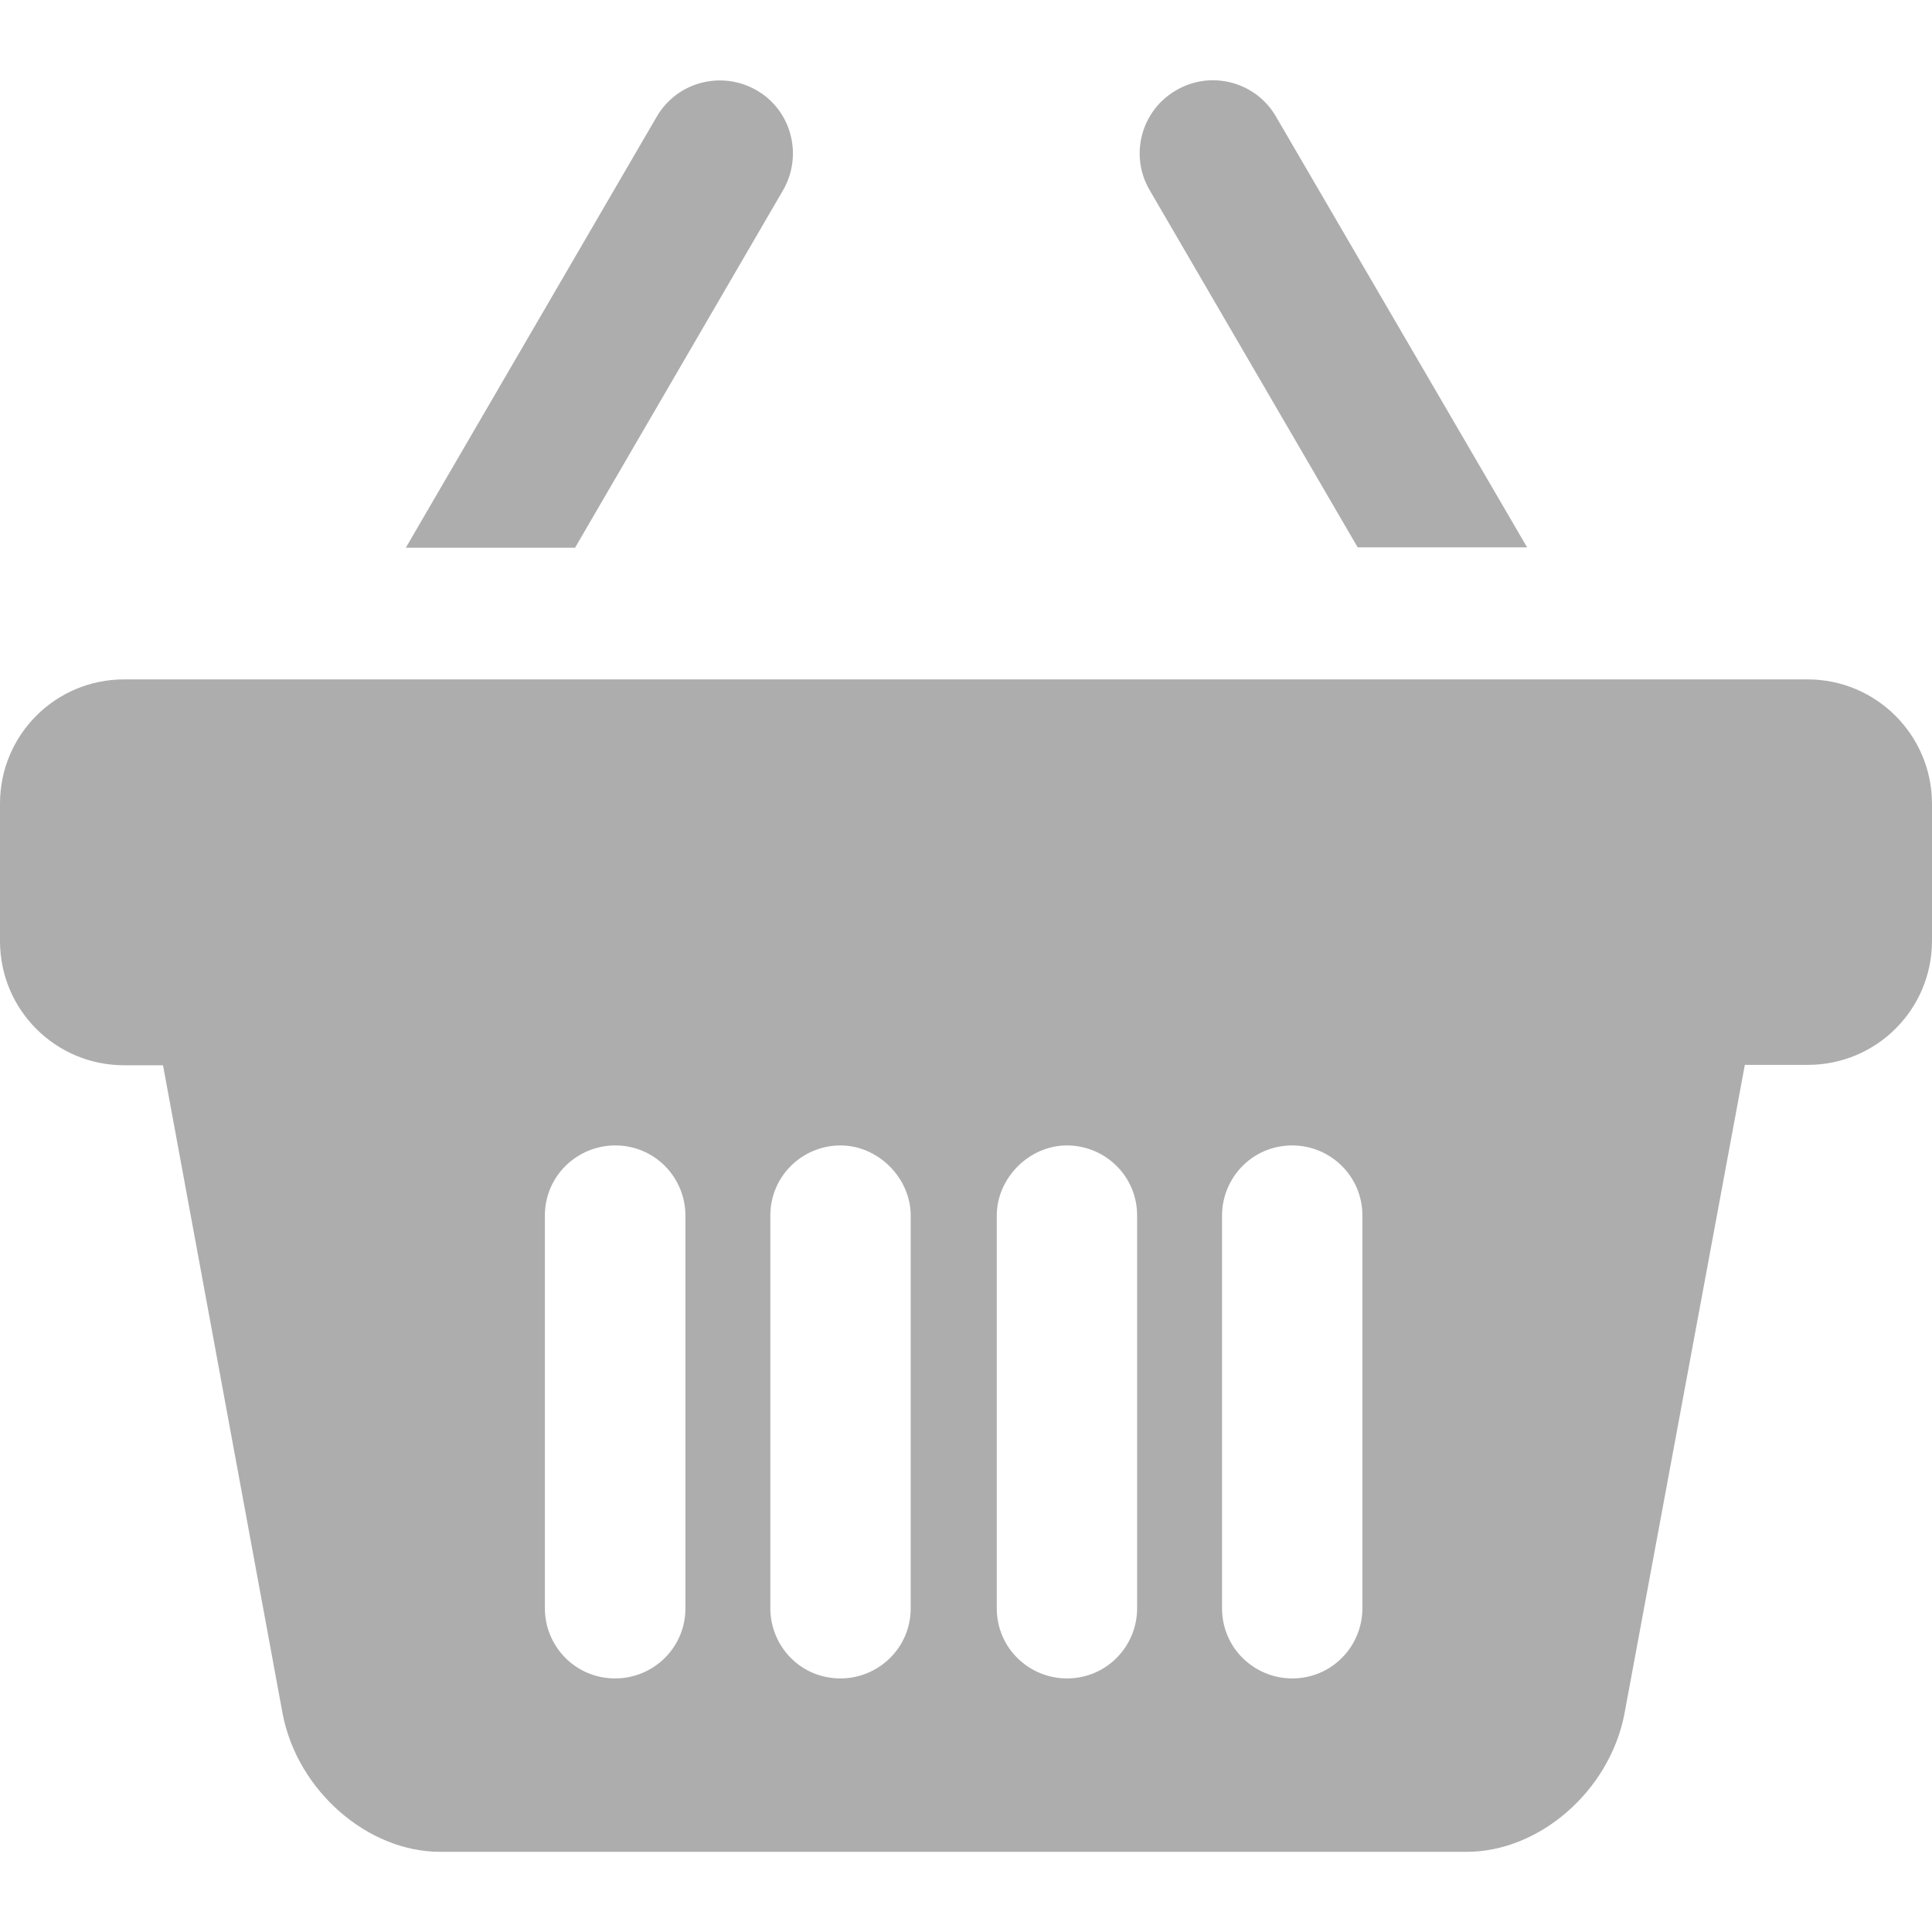
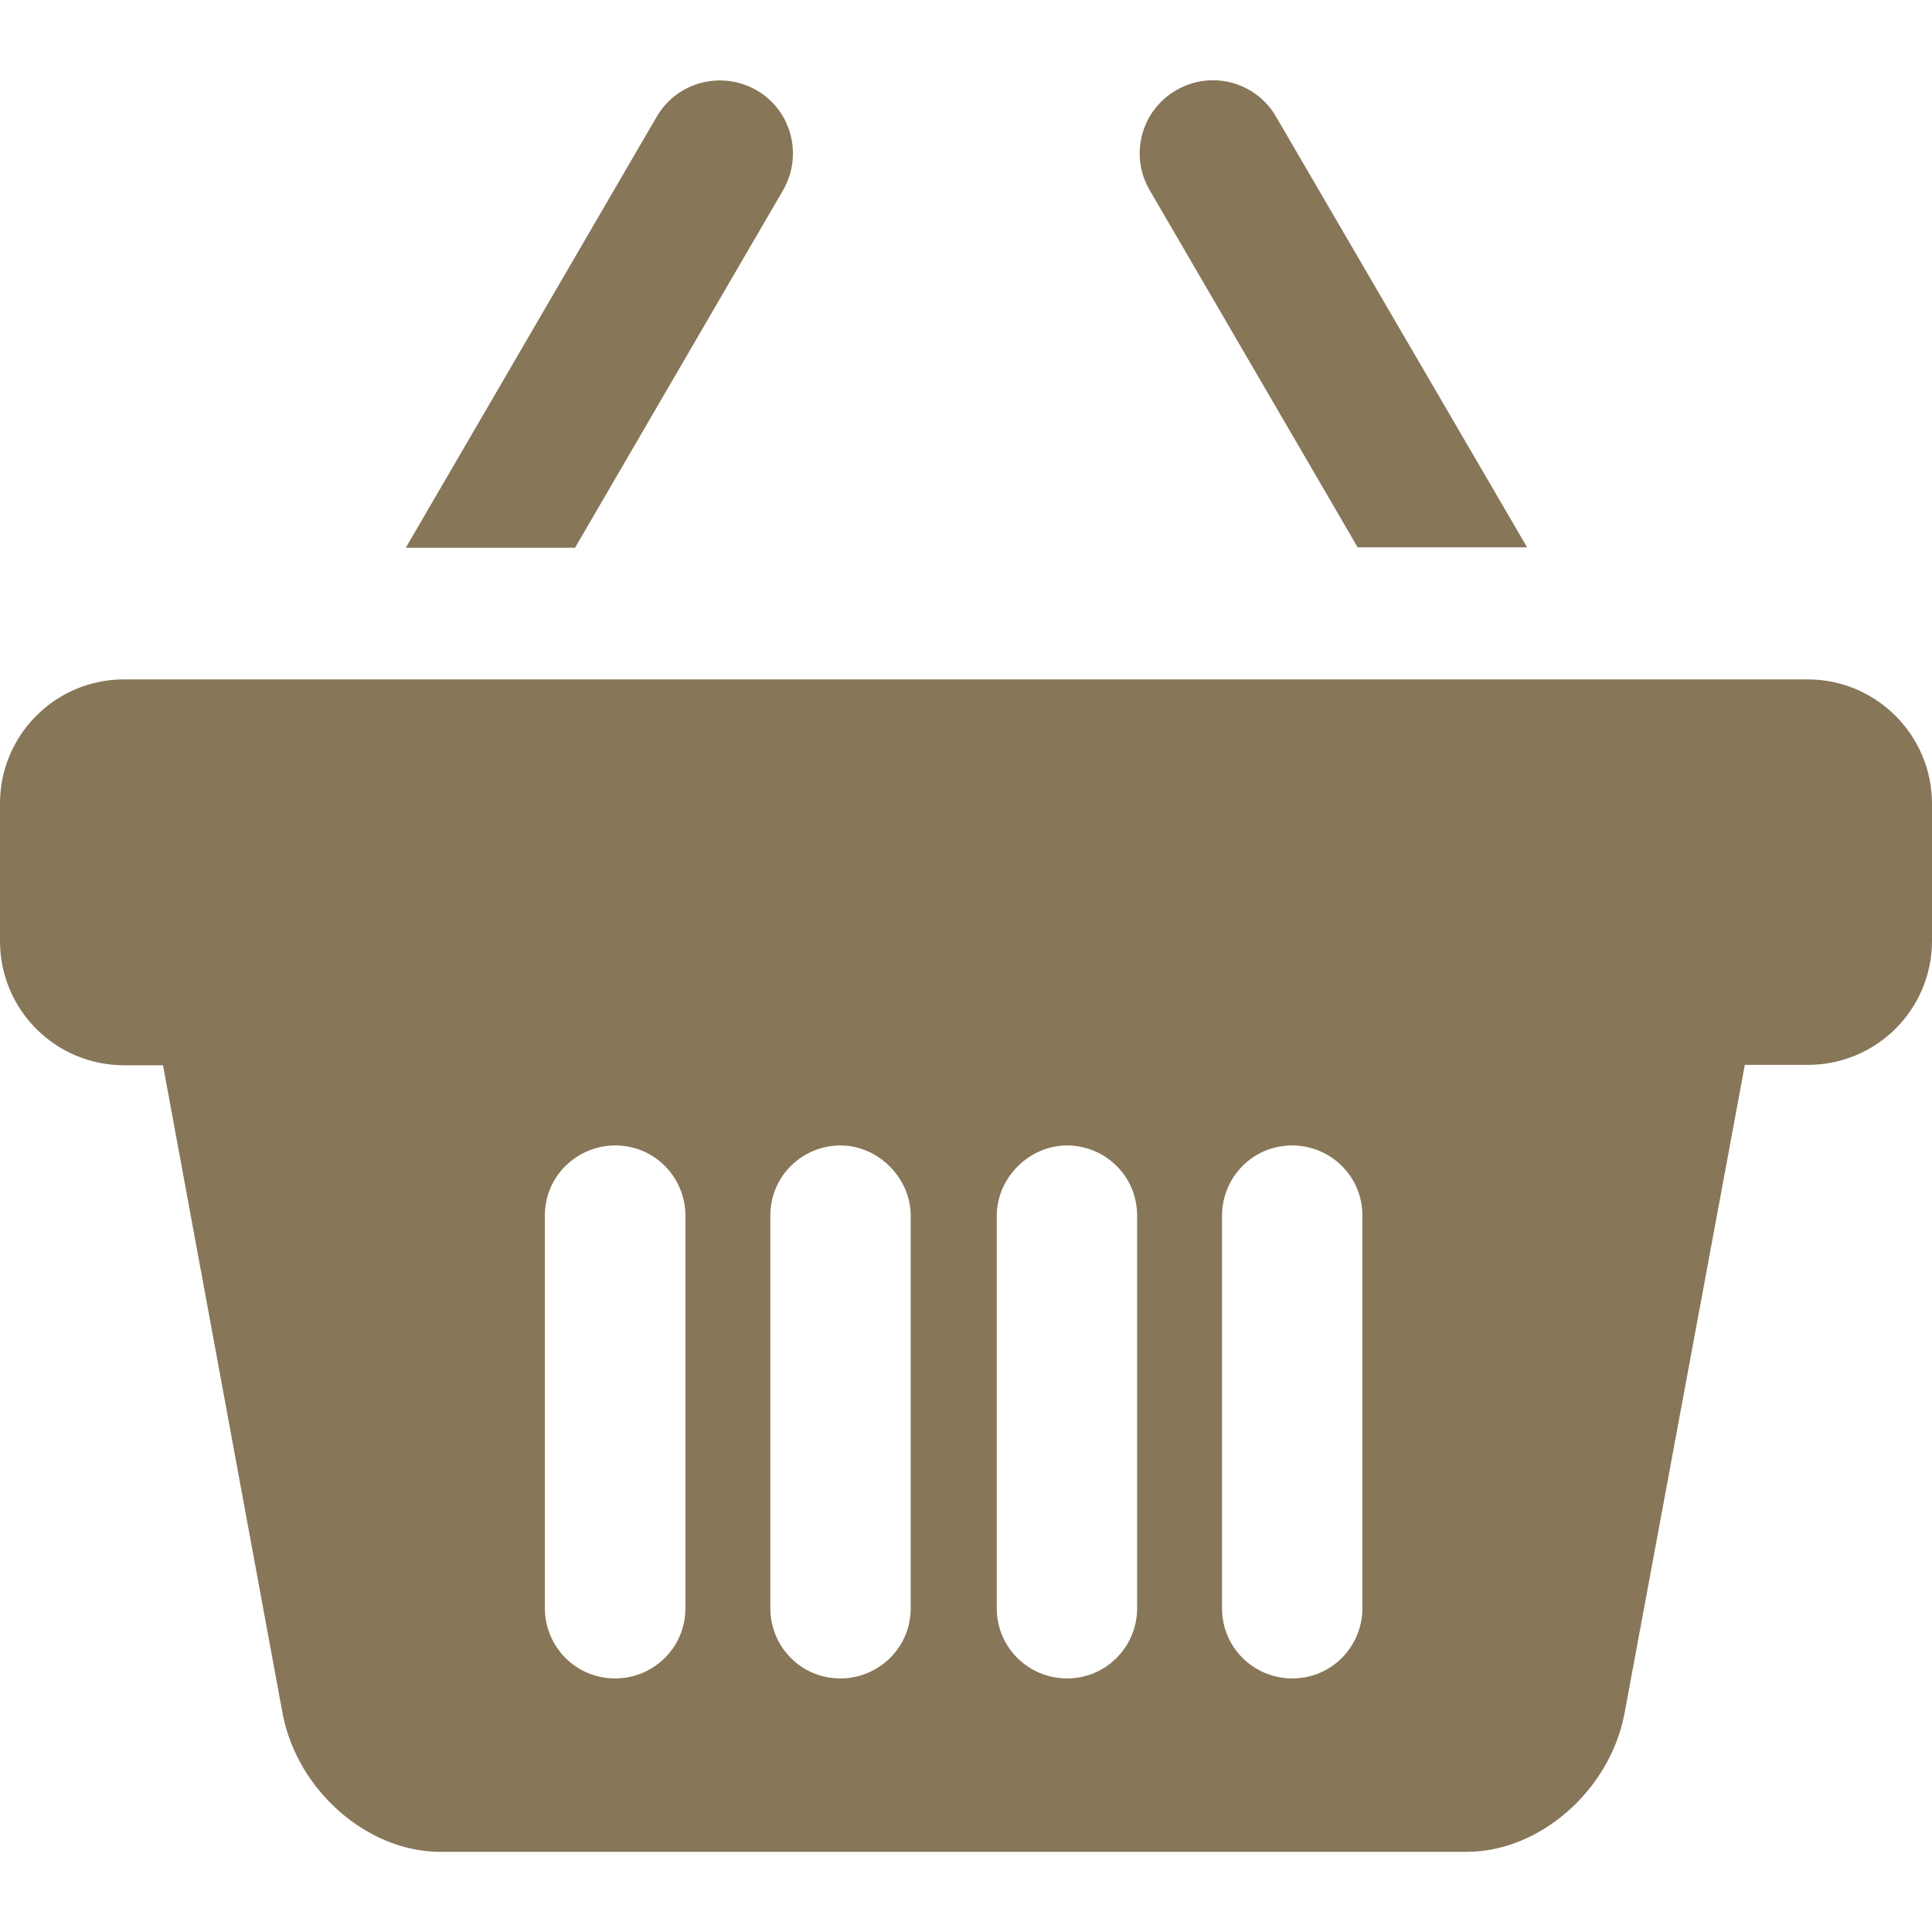
<svg xmlns="http://www.w3.org/2000/svg" width="40pt" height="40pt" viewBox="0 0 40 40" version="1.1">
  <g id="surface1">
-     <path style=" stroke:none;fill-rule:nonzero;fill:#adadad;fill-opacity:1;" d="M 28.109 11.332 L 31.617 11.332 L 26.418 2.414 C 26 1.691 25.07 1.445 24.348 1.871 C 23.625 2.289 23.379 3.219 23.805 3.941 Z M 28.109 11.332 " />
-     <path style=" stroke:none;fill-rule:nonzero;fill:#adadad;fill-opacity:1;" d="M 16.211 3.941 C 16.629 3.219 16.391 2.289 15.668 1.871 C 14.945 1.453 14.02 1.691 13.598 2.414 L 8.402 11.34 L 11.906 11.34 Z M 16.211 3.941 " />
-     <path style=" stroke:none;fill-rule:nonzero;fill:#adadad;fill-opacity:1;" d="M 37.422 14.066 L 2.57 14.066 C 1.148 14.066 0 15.215 0 16.637 L 0 19.484 C 0 20.906 1.148 22.055 2.57 22.055 L 3.375 22.055 L 5.855 35.5 C 6.168 37.082 7.613 38.34 9.113 38.34 L 16.57 38.34 C 17.227 38.34 18.082 38.34 18.953 38.34 L 20.531 38.34 C 21.398 38.34 22.254 38.34 22.91 38.34 L 30.367 38.34 C 31.871 38.34 33.316 37.082 33.629 35.5 L 36.125 22.047 L 37.43 22.047 C 38.852 22.047 40 20.898 40 19.477 L 40 16.629 C 39.992 15.215 38.844 14.066 37.422 14.066 Z M 14.191 27.5 L 14.191 33.297 C 14.191 34.125 13.516 34.75 12.738 34.75 C 11.906 34.75 11.281 34.078 11.281 33.297 L 11.281 25.168 C 11.281 24.34 11.957 23.715 12.738 23.715 C 13.566 23.715 14.191 24.387 14.191 25.168 Z M 18.855 27.5 L 18.855 33.297 C 18.855 34.125 18.18 34.75 17.402 34.75 C 16.57 34.75 15.949 34.078 15.949 33.297 L 15.949 25.168 C 15.949 24.34 16.621 23.715 17.402 23.715 C 18.18 23.715 18.855 24.387 18.855 25.168 Z M 23.543 30.867 L 23.543 33.297 C 23.543 34.078 22.918 34.75 22.09 34.75 C 21.309 34.75 20.637 34.125 20.637 33.297 L 20.637 25.168 C 20.637 24.387 21.309 23.715 22.09 23.715 C 22.871 23.715 23.543 24.34 23.543 25.168 Z M 28.207 30.867 L 28.207 33.297 C 28.207 34.078 27.582 34.75 26.754 34.75 C 25.973 34.75 25.301 34.125 25.301 33.297 L 25.301 25.168 C 25.301 24.387 25.926 23.715 26.754 23.715 C 27.535 23.715 28.207 24.34 28.207 25.168 Z M 28.207 30.867 " />
+     <path style=" stroke:none;fill-rule:nonzero;fill:#877658;fill-opacity:1;" d="M 28.109 11.332 L 31.617 11.332 L 26.418 2.414 C 26 1.691 25.07 1.445 24.348 1.871 C 23.625 2.289 23.379 3.219 23.805 3.941 Z M 28.109 11.332 " />
+     <path style=" stroke:none;fill-rule:nonzero;fill:#877658;fill-opacity:1;" d="M 16.211 3.941 C 16.629 3.219 16.391 2.289 15.668 1.871 C 14.945 1.453 14.02 1.691 13.598 2.414 L 8.402 11.34 L 11.906 11.34 Z M 16.211 3.941 " />
+     <path style=" stroke:none;fill-rule:nonzero;fill:#877658;fill-opacity:1;" d="M 37.422 14.066 L 2.57 14.066 C 1.148 14.066 0 15.215 0 16.637 L 0 19.484 C 0 20.906 1.148 22.055 2.57 22.055 L 3.375 22.055 L 5.855 35.5 C 6.168 37.082 7.613 38.34 9.113 38.34 L 16.57 38.34 C 17.227 38.34 18.082 38.34 18.953 38.34 L 20.531 38.34 C 21.398 38.34 22.254 38.34 22.91 38.34 L 30.367 38.34 C 31.871 38.34 33.316 37.082 33.629 35.5 L 36.125 22.047 L 37.43 22.047 C 38.852 22.047 40 20.898 40 19.477 L 40 16.629 C 39.992 15.215 38.844 14.066 37.422 14.066 Z M 14.191 27.5 L 14.191 33.297 C 14.191 34.125 13.516 34.75 12.738 34.75 C 11.906 34.75 11.281 34.078 11.281 33.297 L 11.281 25.168 C 11.281 24.34 11.957 23.715 12.738 23.715 C 13.566 23.715 14.191 24.387 14.191 25.168 Z M 18.855 27.5 L 18.855 33.297 C 18.855 34.125 18.18 34.75 17.402 34.75 C 16.57 34.75 15.949 34.078 15.949 33.297 L 15.949 25.168 C 15.949 24.34 16.621 23.715 17.402 23.715 C 18.18 23.715 18.855 24.387 18.855 25.168 Z M 23.543 30.867 L 23.543 33.297 C 23.543 34.078 22.918 34.75 22.09 34.75 C 21.309 34.75 20.637 34.125 20.637 33.297 L 20.637 25.168 C 20.637 24.387 21.309 23.715 22.09 23.715 C 22.871 23.715 23.543 24.34 23.543 25.168 Z M 28.207 30.867 L 28.207 33.297 C 28.207 34.078 27.582 34.75 26.754 34.75 C 25.973 34.75 25.301 34.125 25.301 33.297 L 25.301 25.168 C 25.301 24.387 25.926 23.715 26.754 23.715 C 27.535 23.715 28.207 24.34 28.207 25.168 Z M 28.207 30.867 " />
  </g>
</svg>
